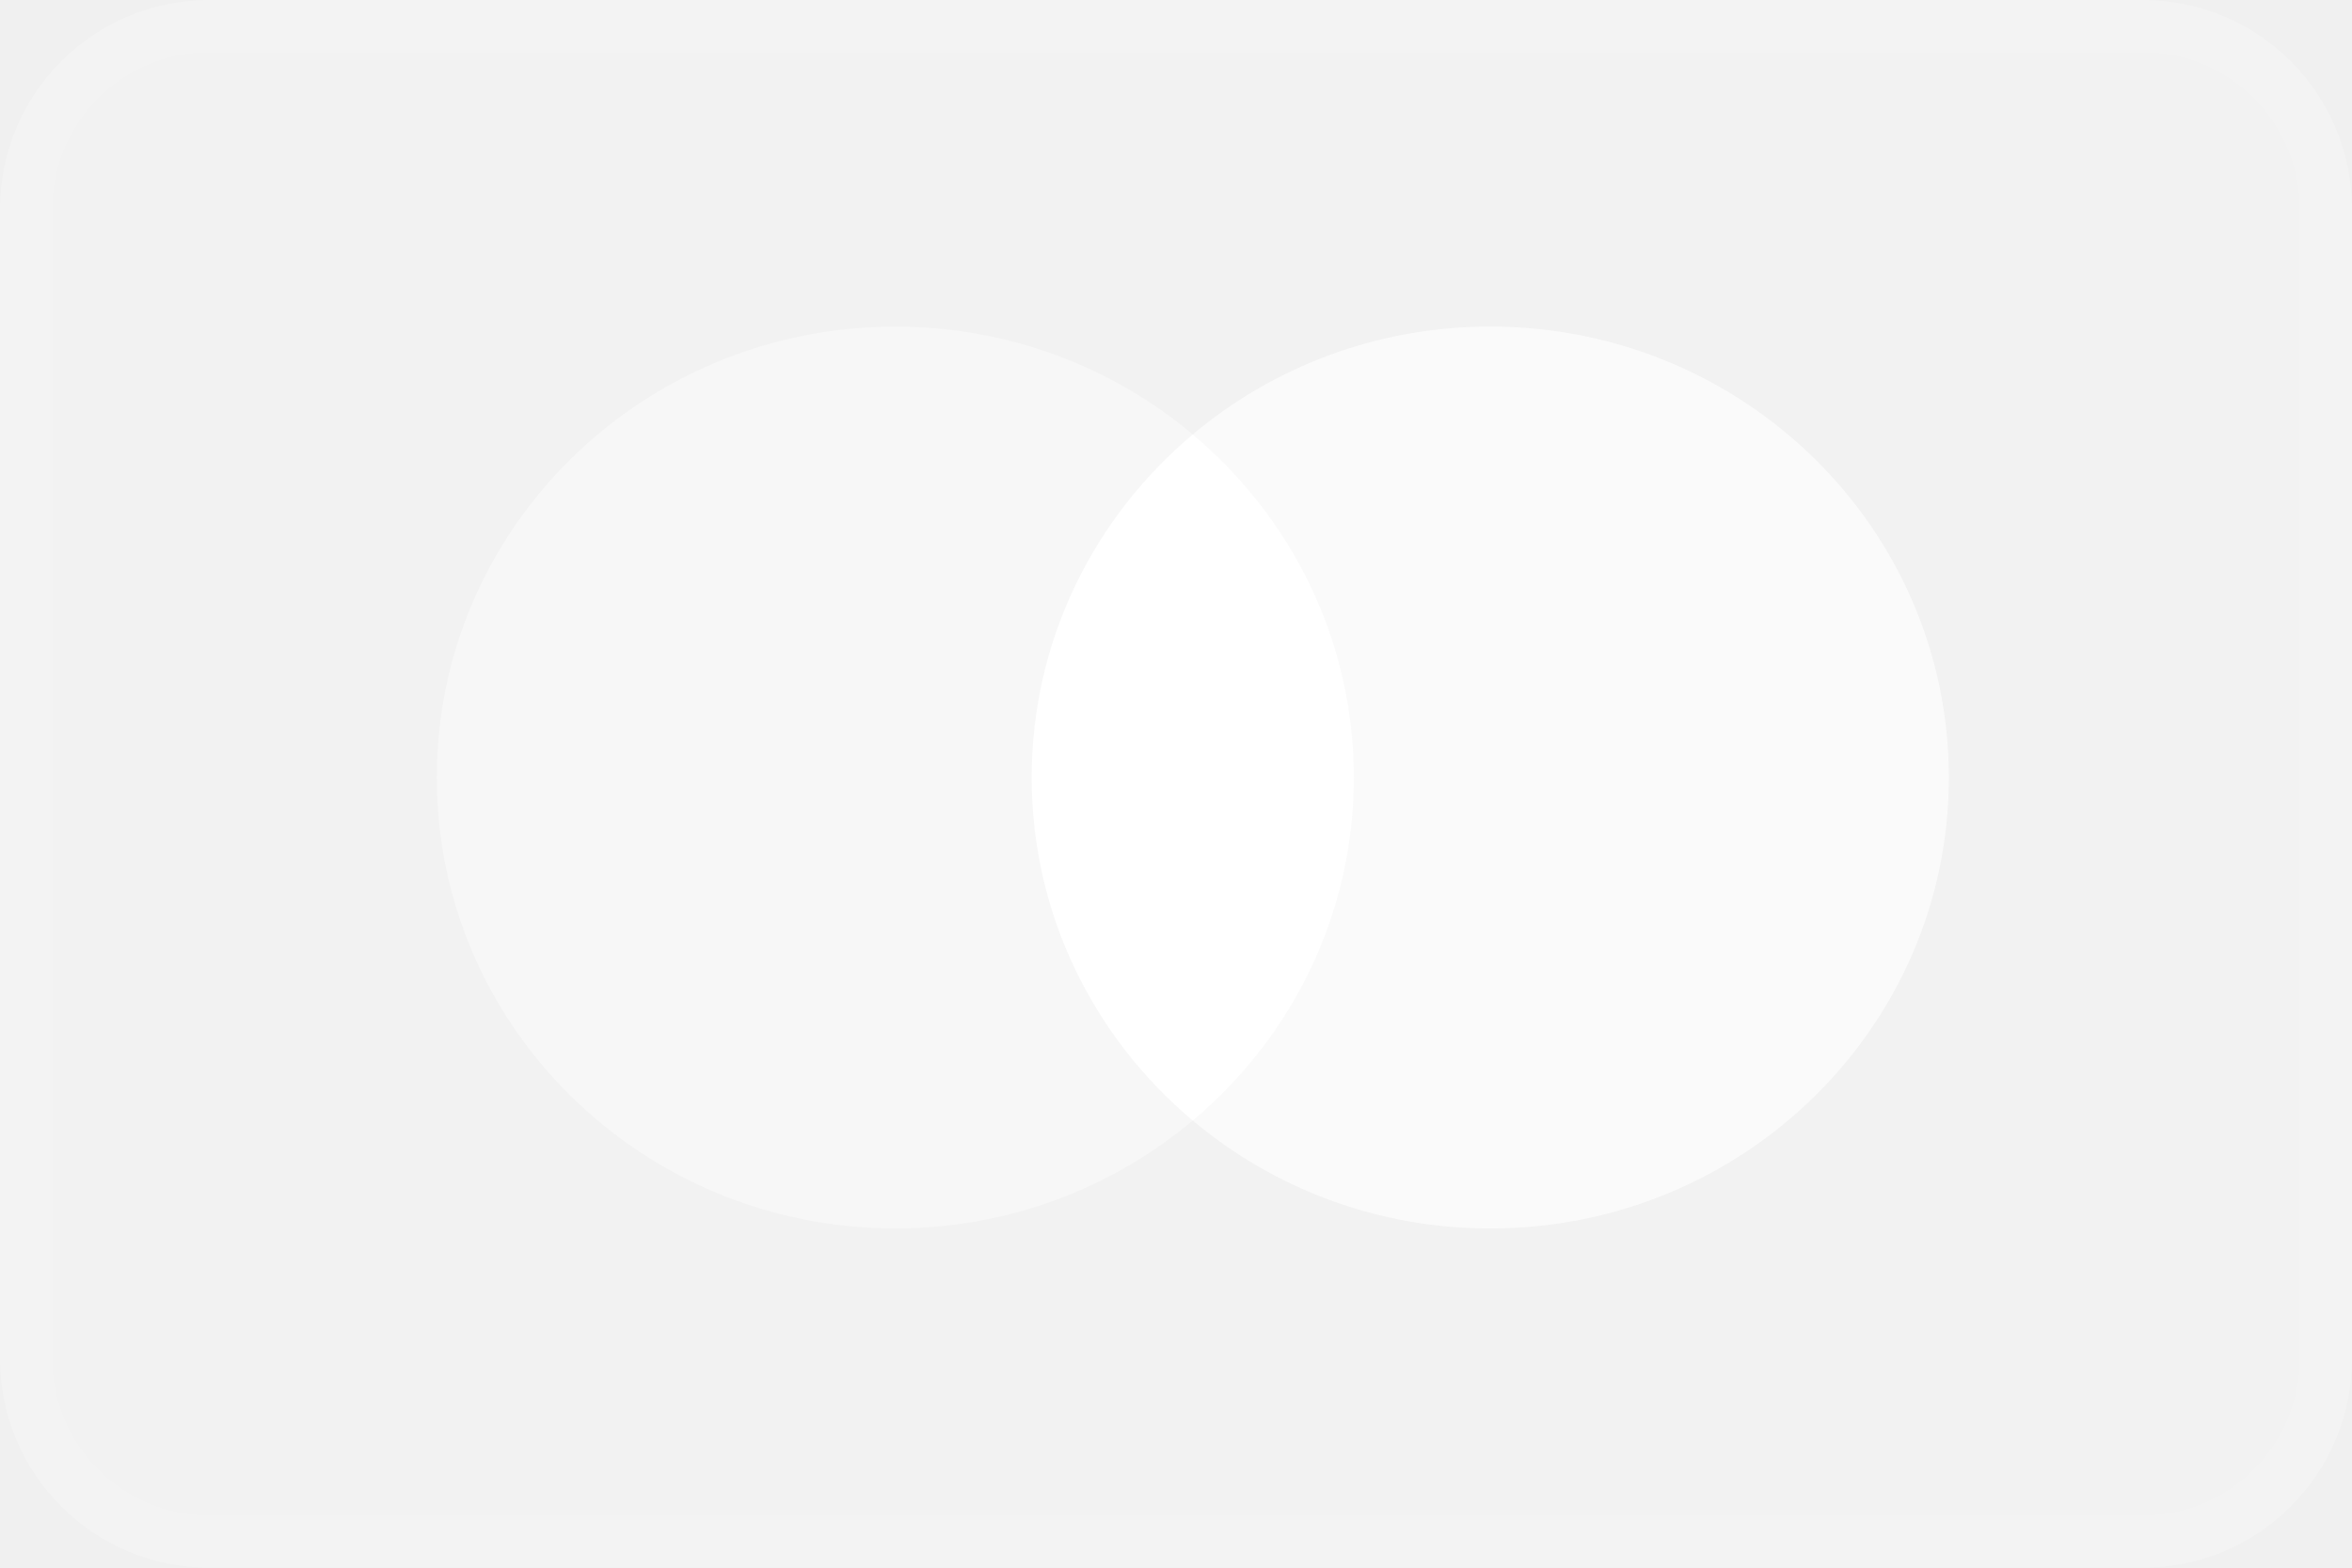
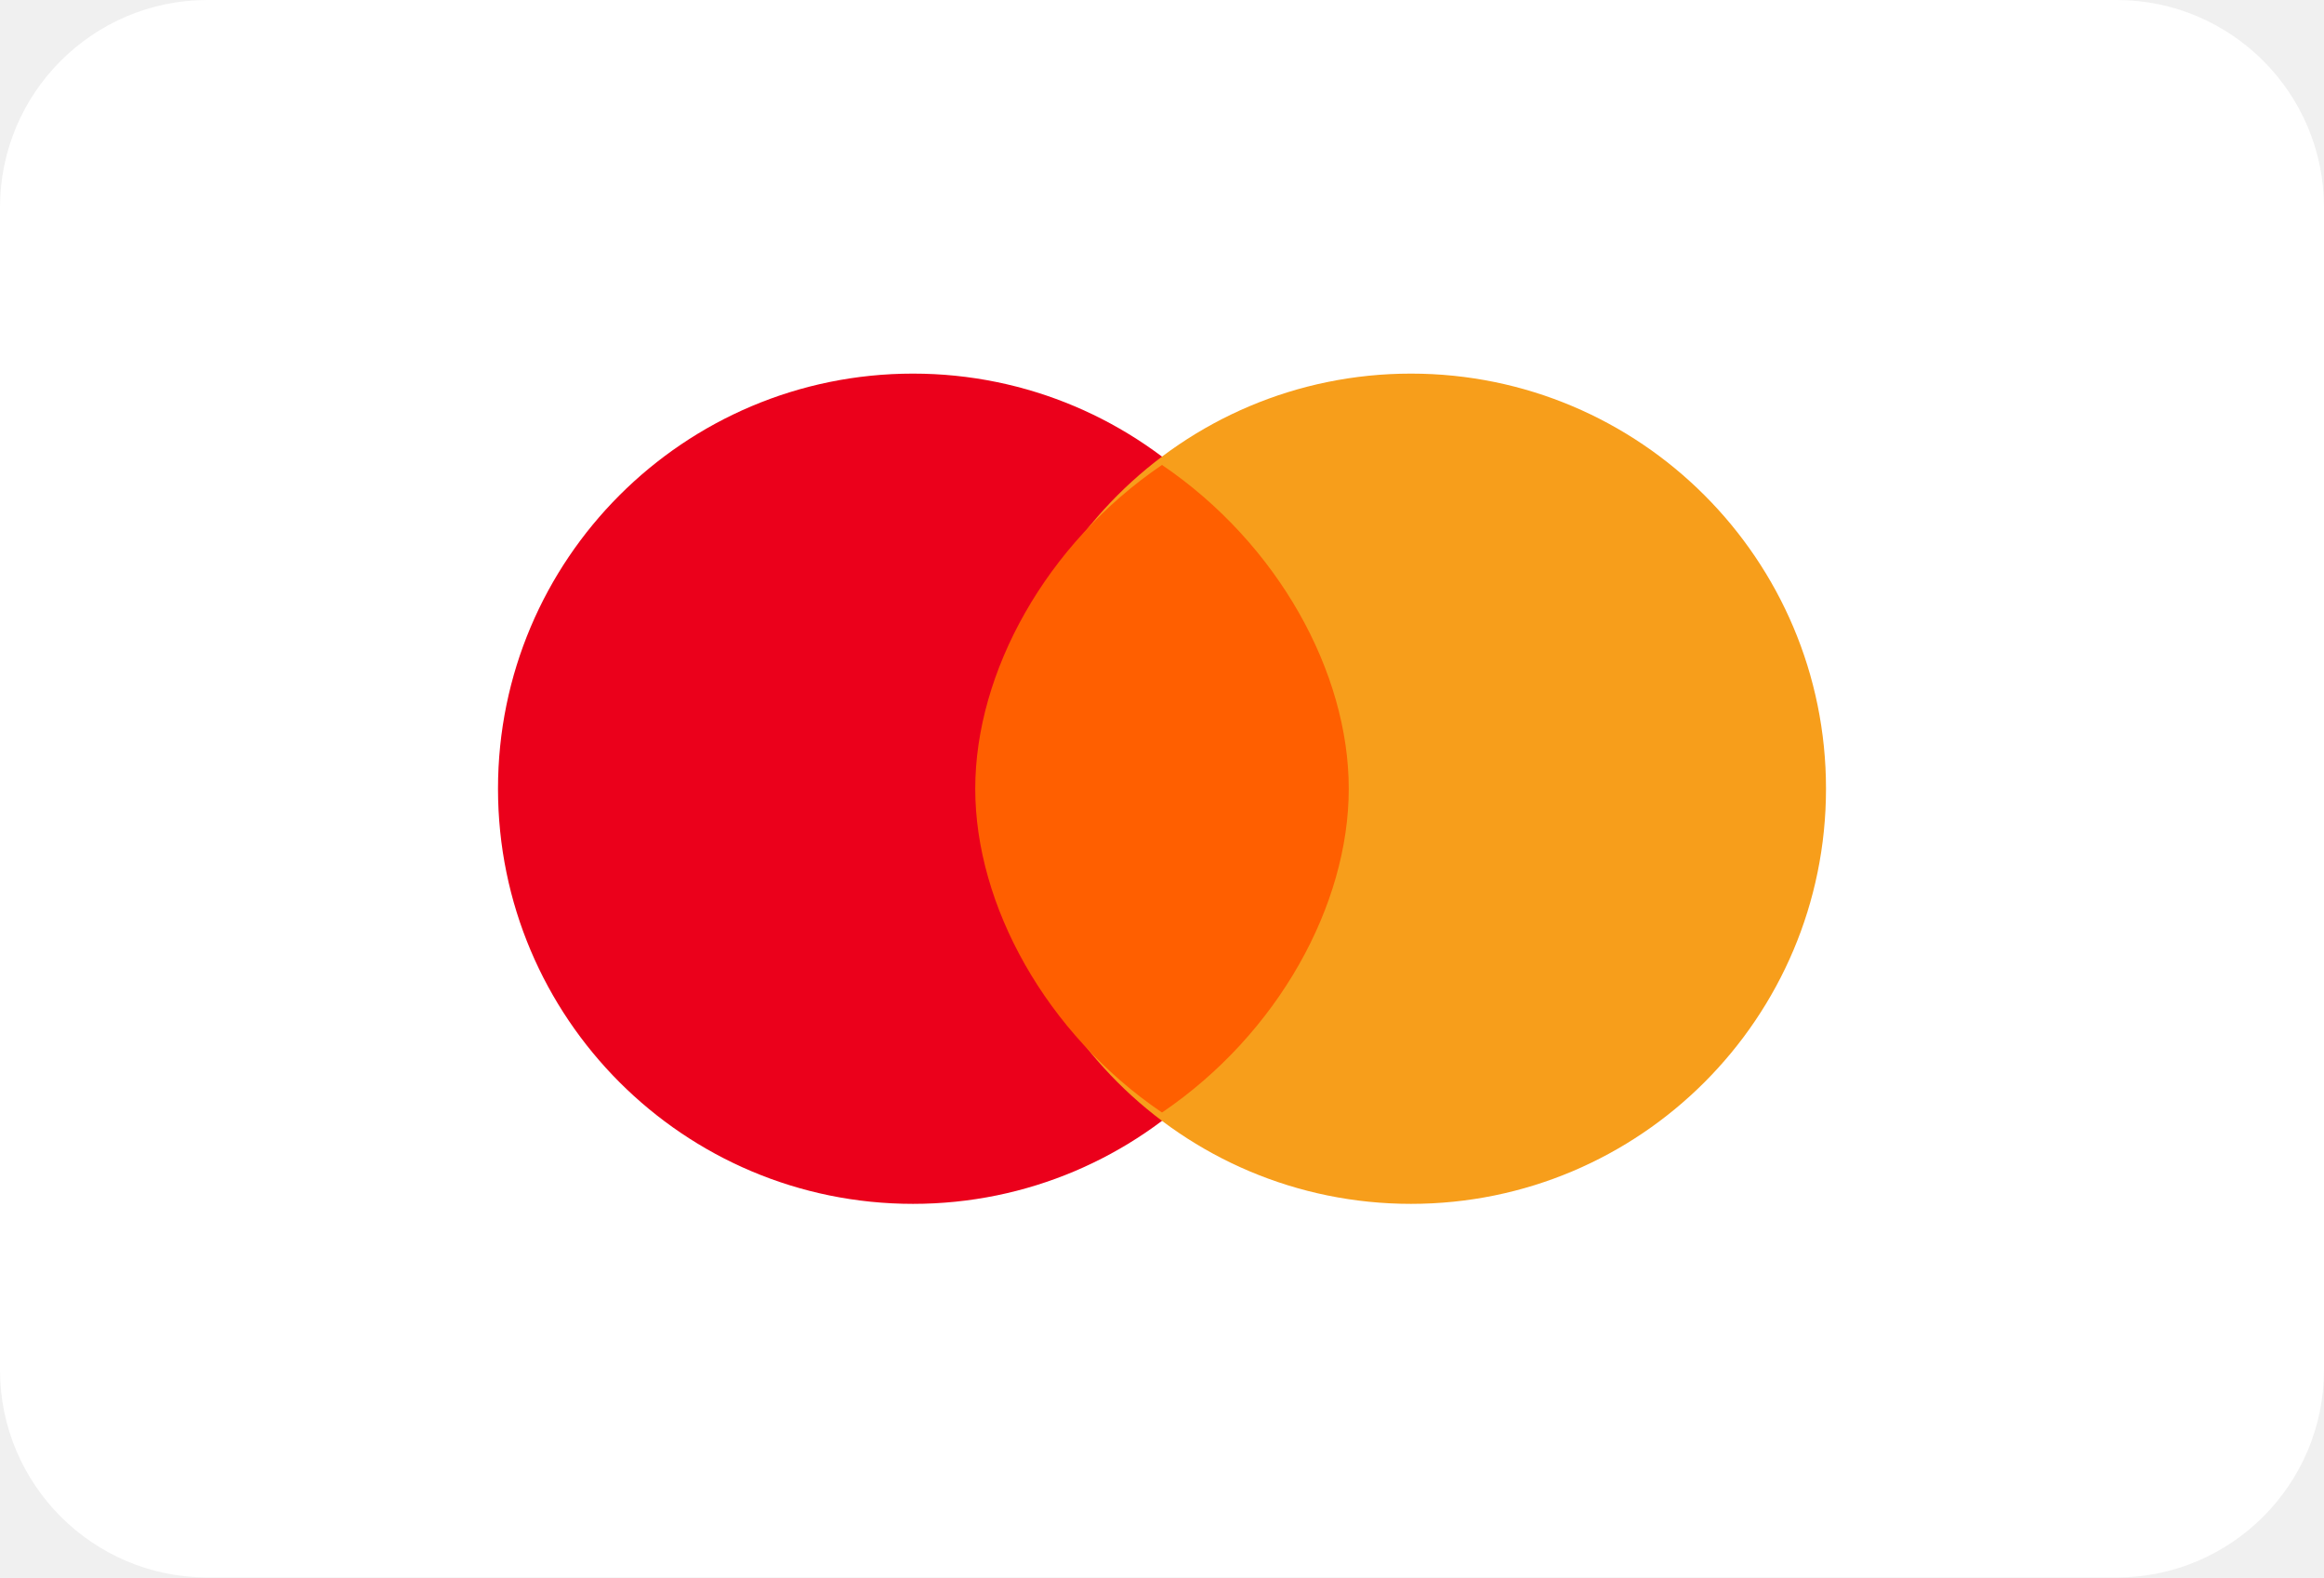
- <svg xmlns="http://www.w3.org/2000/svg" width="45" height="30" viewBox="0 0 45 30" fill="none">
-   <rect width="45" height="30" rx="4" fill="white" fill-opacity="0.12" />
-   <rect x="0.5" y="0.5" width="44" height="29" rx="3.5" stroke="white" stroke-opacity="0.08" />
-   <path d="M28.512 6.25C33.358 6.25 37.286 10.113 37.286 14.879C37.286 19.644 33.358 23.508 28.512 23.508C26.34 23.508 24.353 22.73 22.821 21.443C21.289 22.729 19.303 23.508 17.131 23.508C12.285 23.508 8.357 19.644 8.357 14.879C8.357 10.113 12.285 6.25 17.131 6.25C19.303 6.25 21.289 7.028 22.821 8.313C24.353 7.027 26.34 6.25 28.512 6.25Z" fill="white" fill-opacity="0.38" />
-   <path d="M28.512 6.25C33.357 6.25 37.285 10.113 37.285 14.879C37.285 19.644 33.357 23.508 28.512 23.508C26.34 23.508 24.354 22.729 22.822 21.442C24.707 19.86 25.904 17.508 25.904 14.879C25.904 12.25 24.707 9.897 22.822 8.314C24.354 7.028 26.34 6.25 28.512 6.25Z" fill="white" fill-opacity="0.39" />
-   <path d="M22.821 8.314C24.707 9.897 25.904 12.25 25.904 14.879C25.904 17.509 24.707 19.861 22.821 21.444C20.936 19.861 19.739 17.508 19.739 14.879C19.739 12.25 20.936 9.897 22.821 8.314Z" fill="white" />
+ <svg xmlns="http://www.w3.org/2000/svg" width="56" height="38" viewBox="0 0 56 38" fill="none">
+   <rect width="56" height="38" rx="5" fill="#FFFFFF" />
+   <circle cx="22" cy="19" r="10" fill="#EB001B" />
+   <circle cx="34" cy="19" r="10" fill="#F79E1B" />
+   <path d="M28 11.2C25.2 13.1 23.5 16.2 23.5 19C23.5 21.8 25.2 24.9 28 26.8C30.8 24.9 32.5 21.8 32.5 19C32.5 16.2 30.8 13.1 28 11.2Z" fill="#FF5F00" />
</svg>
